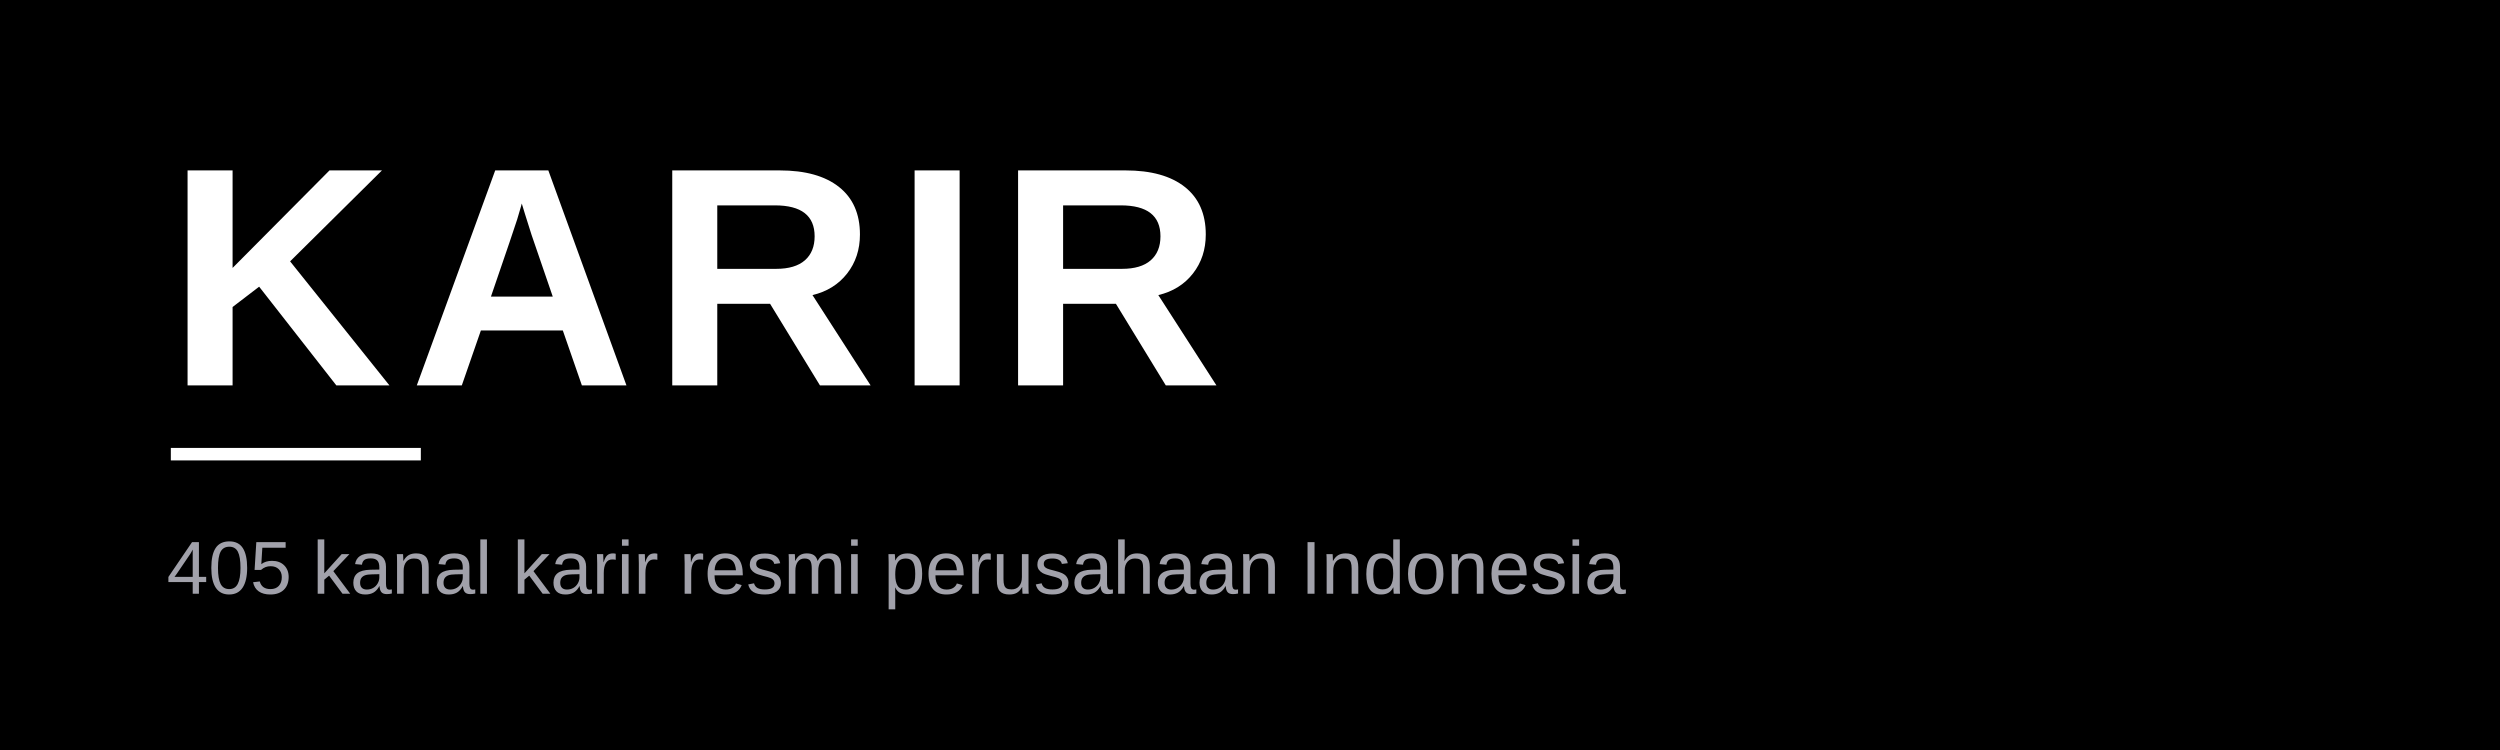
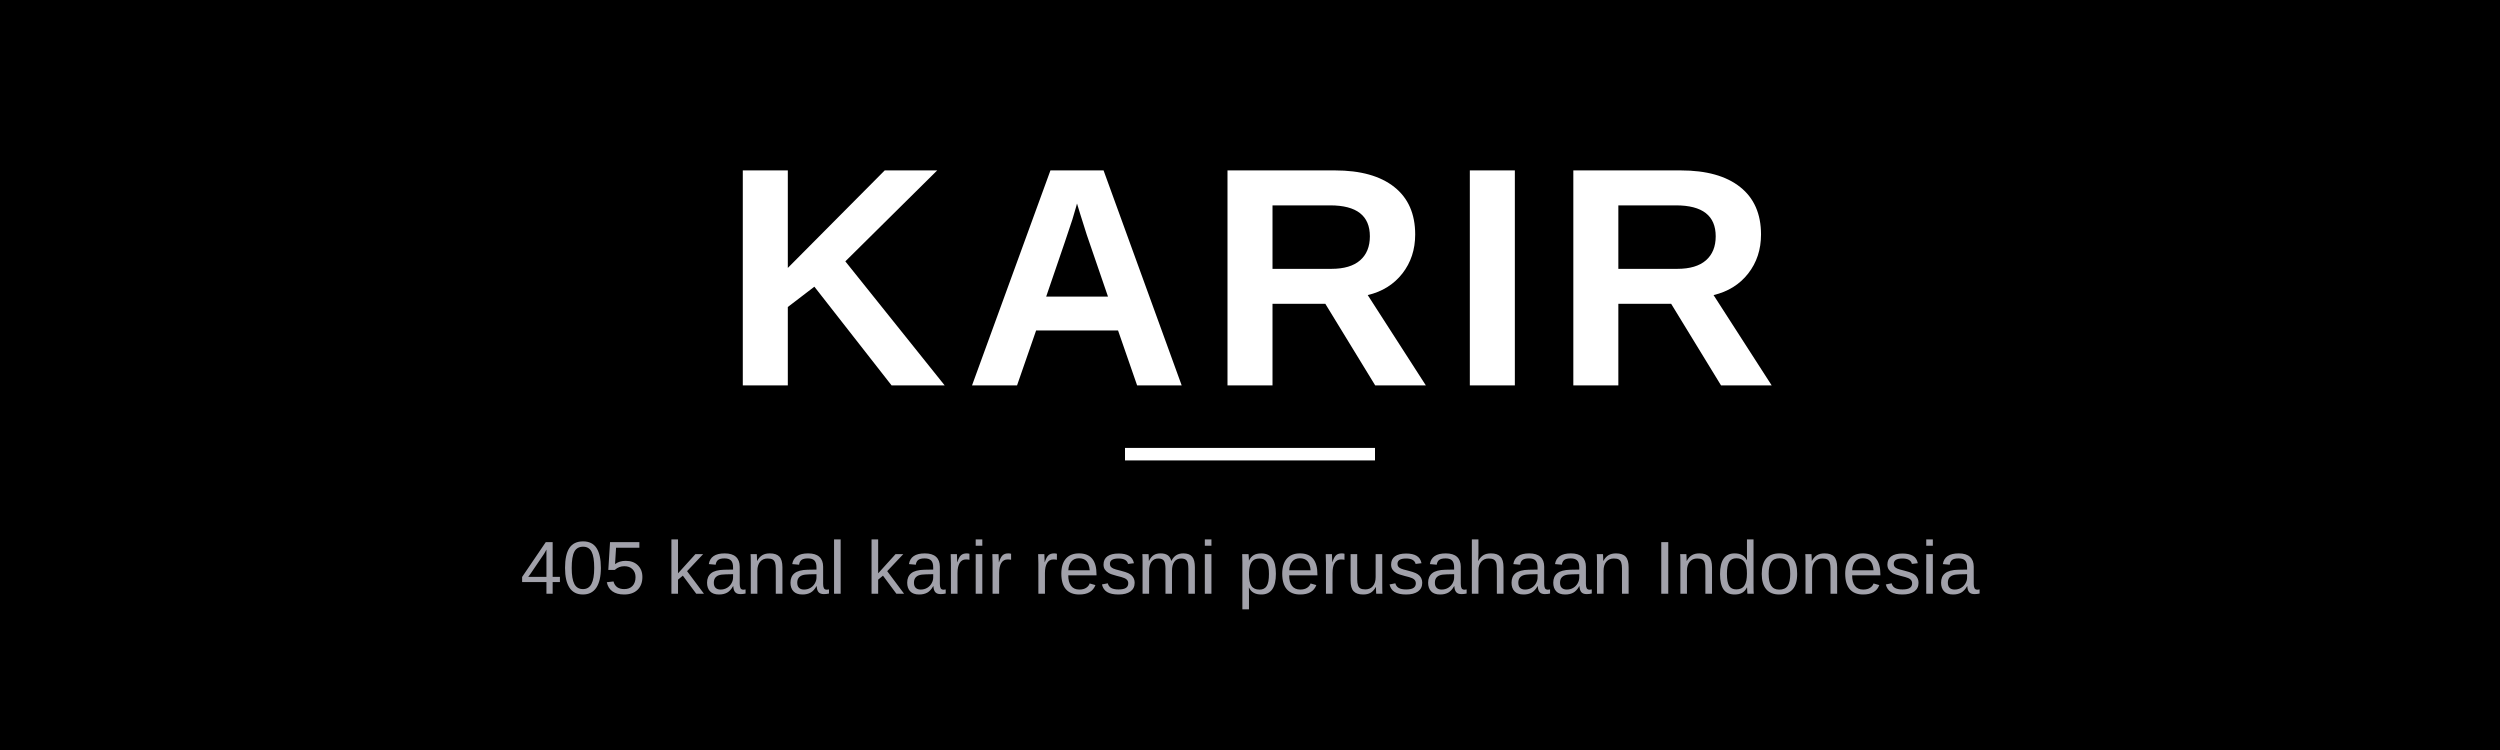
<svg xmlns="http://www.w3.org/2000/svg" width="1200" height="360" viewBox="0 0 1200 360">
  <rect width="1200" height="360" fill="#000000" />
-   <text x="80" y="185" font-family="Arial, Helvetica, sans-serif" font-size="150" font-weight="800" letter-spacing="8" fill="#ffffff">KARIR</text>
-   <rect x="82" y="215" width="120" height="6" fill="#ffffff" />
-   <text x="80" y="285" font-family="Arial, Helvetica, sans-serif" font-size="36" font-weight="400" fill="#a1a1aa">405 kanal karir resmi perusahaan Indonesia</text>
+   <text x="600" y="185" text-anchor="middle" font-family="Arial, Helvetica, sans-serif" font-size="150" font-weight="800" letter-spacing="8" fill="#ffffff">KARIR</text>
+   <rect x="540" y="215" width="120" height="6" fill="#ffffff" />
+   <text x="600" y="285" text-anchor="middle" font-family="Arial, Helvetica, sans-serif" font-size="36" font-weight="400" fill="#a1a1aa">405 kanal karir resmi perusahaan Indonesia</text>
</svg>
